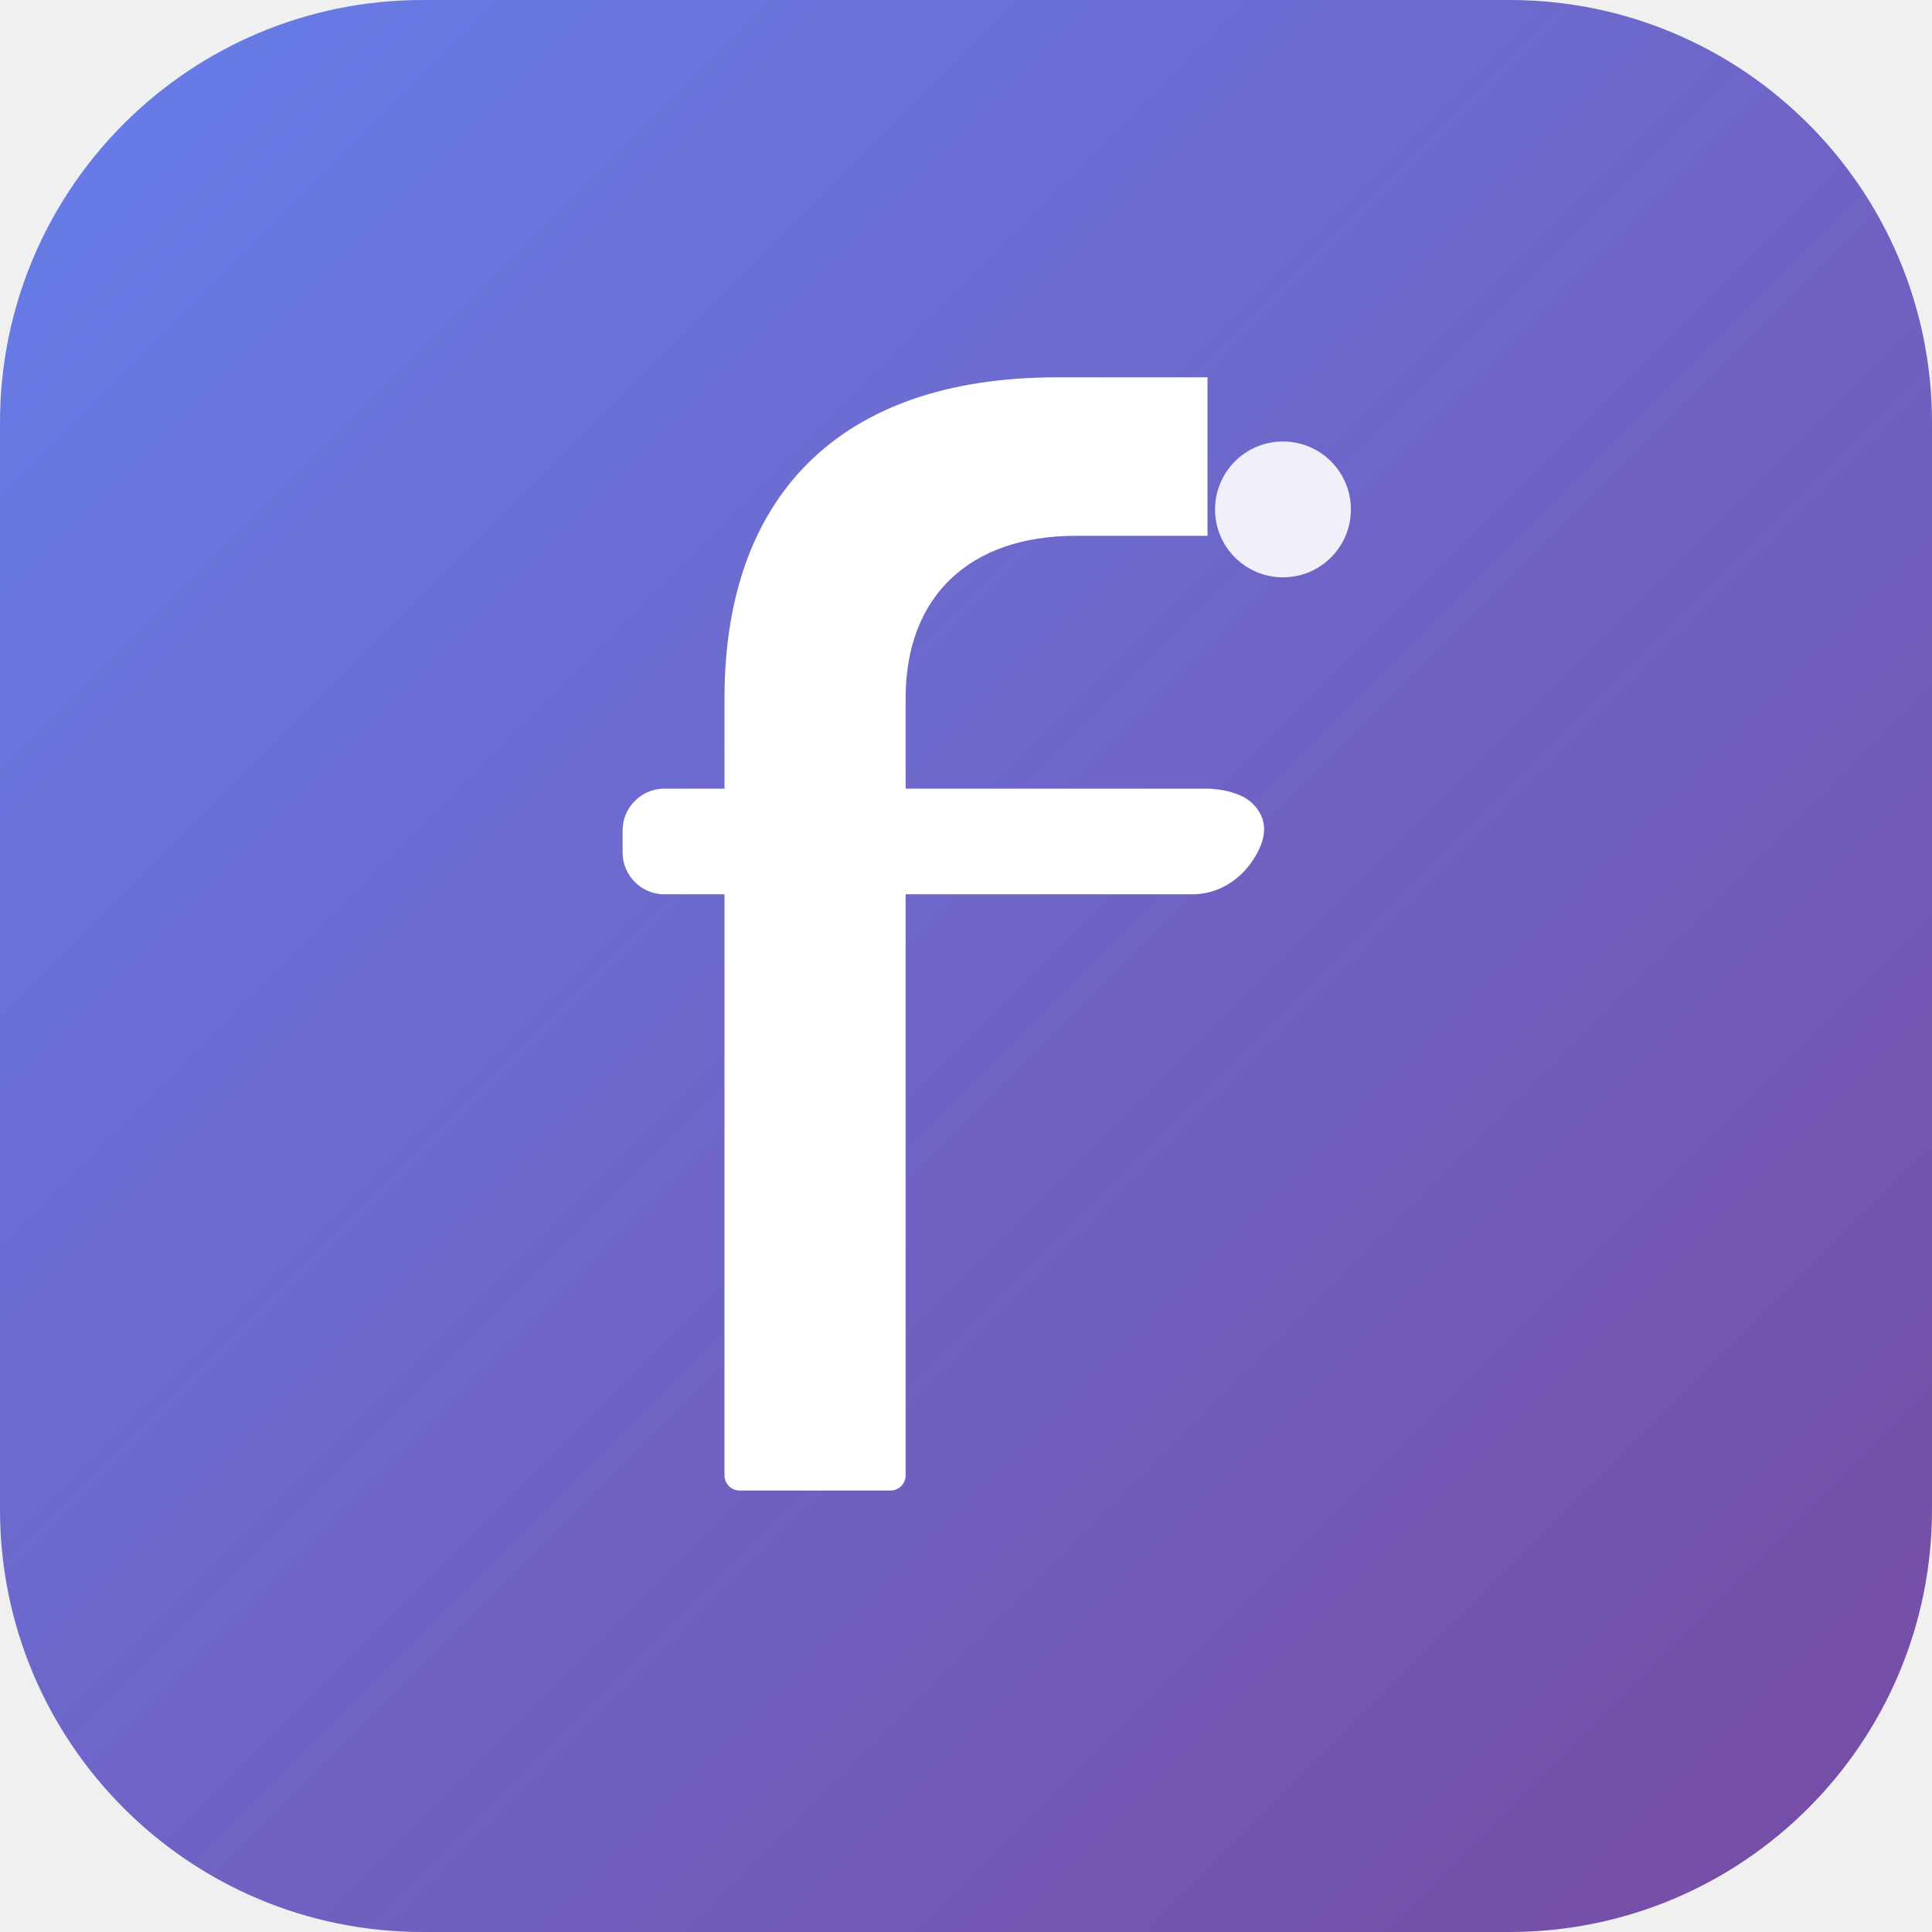
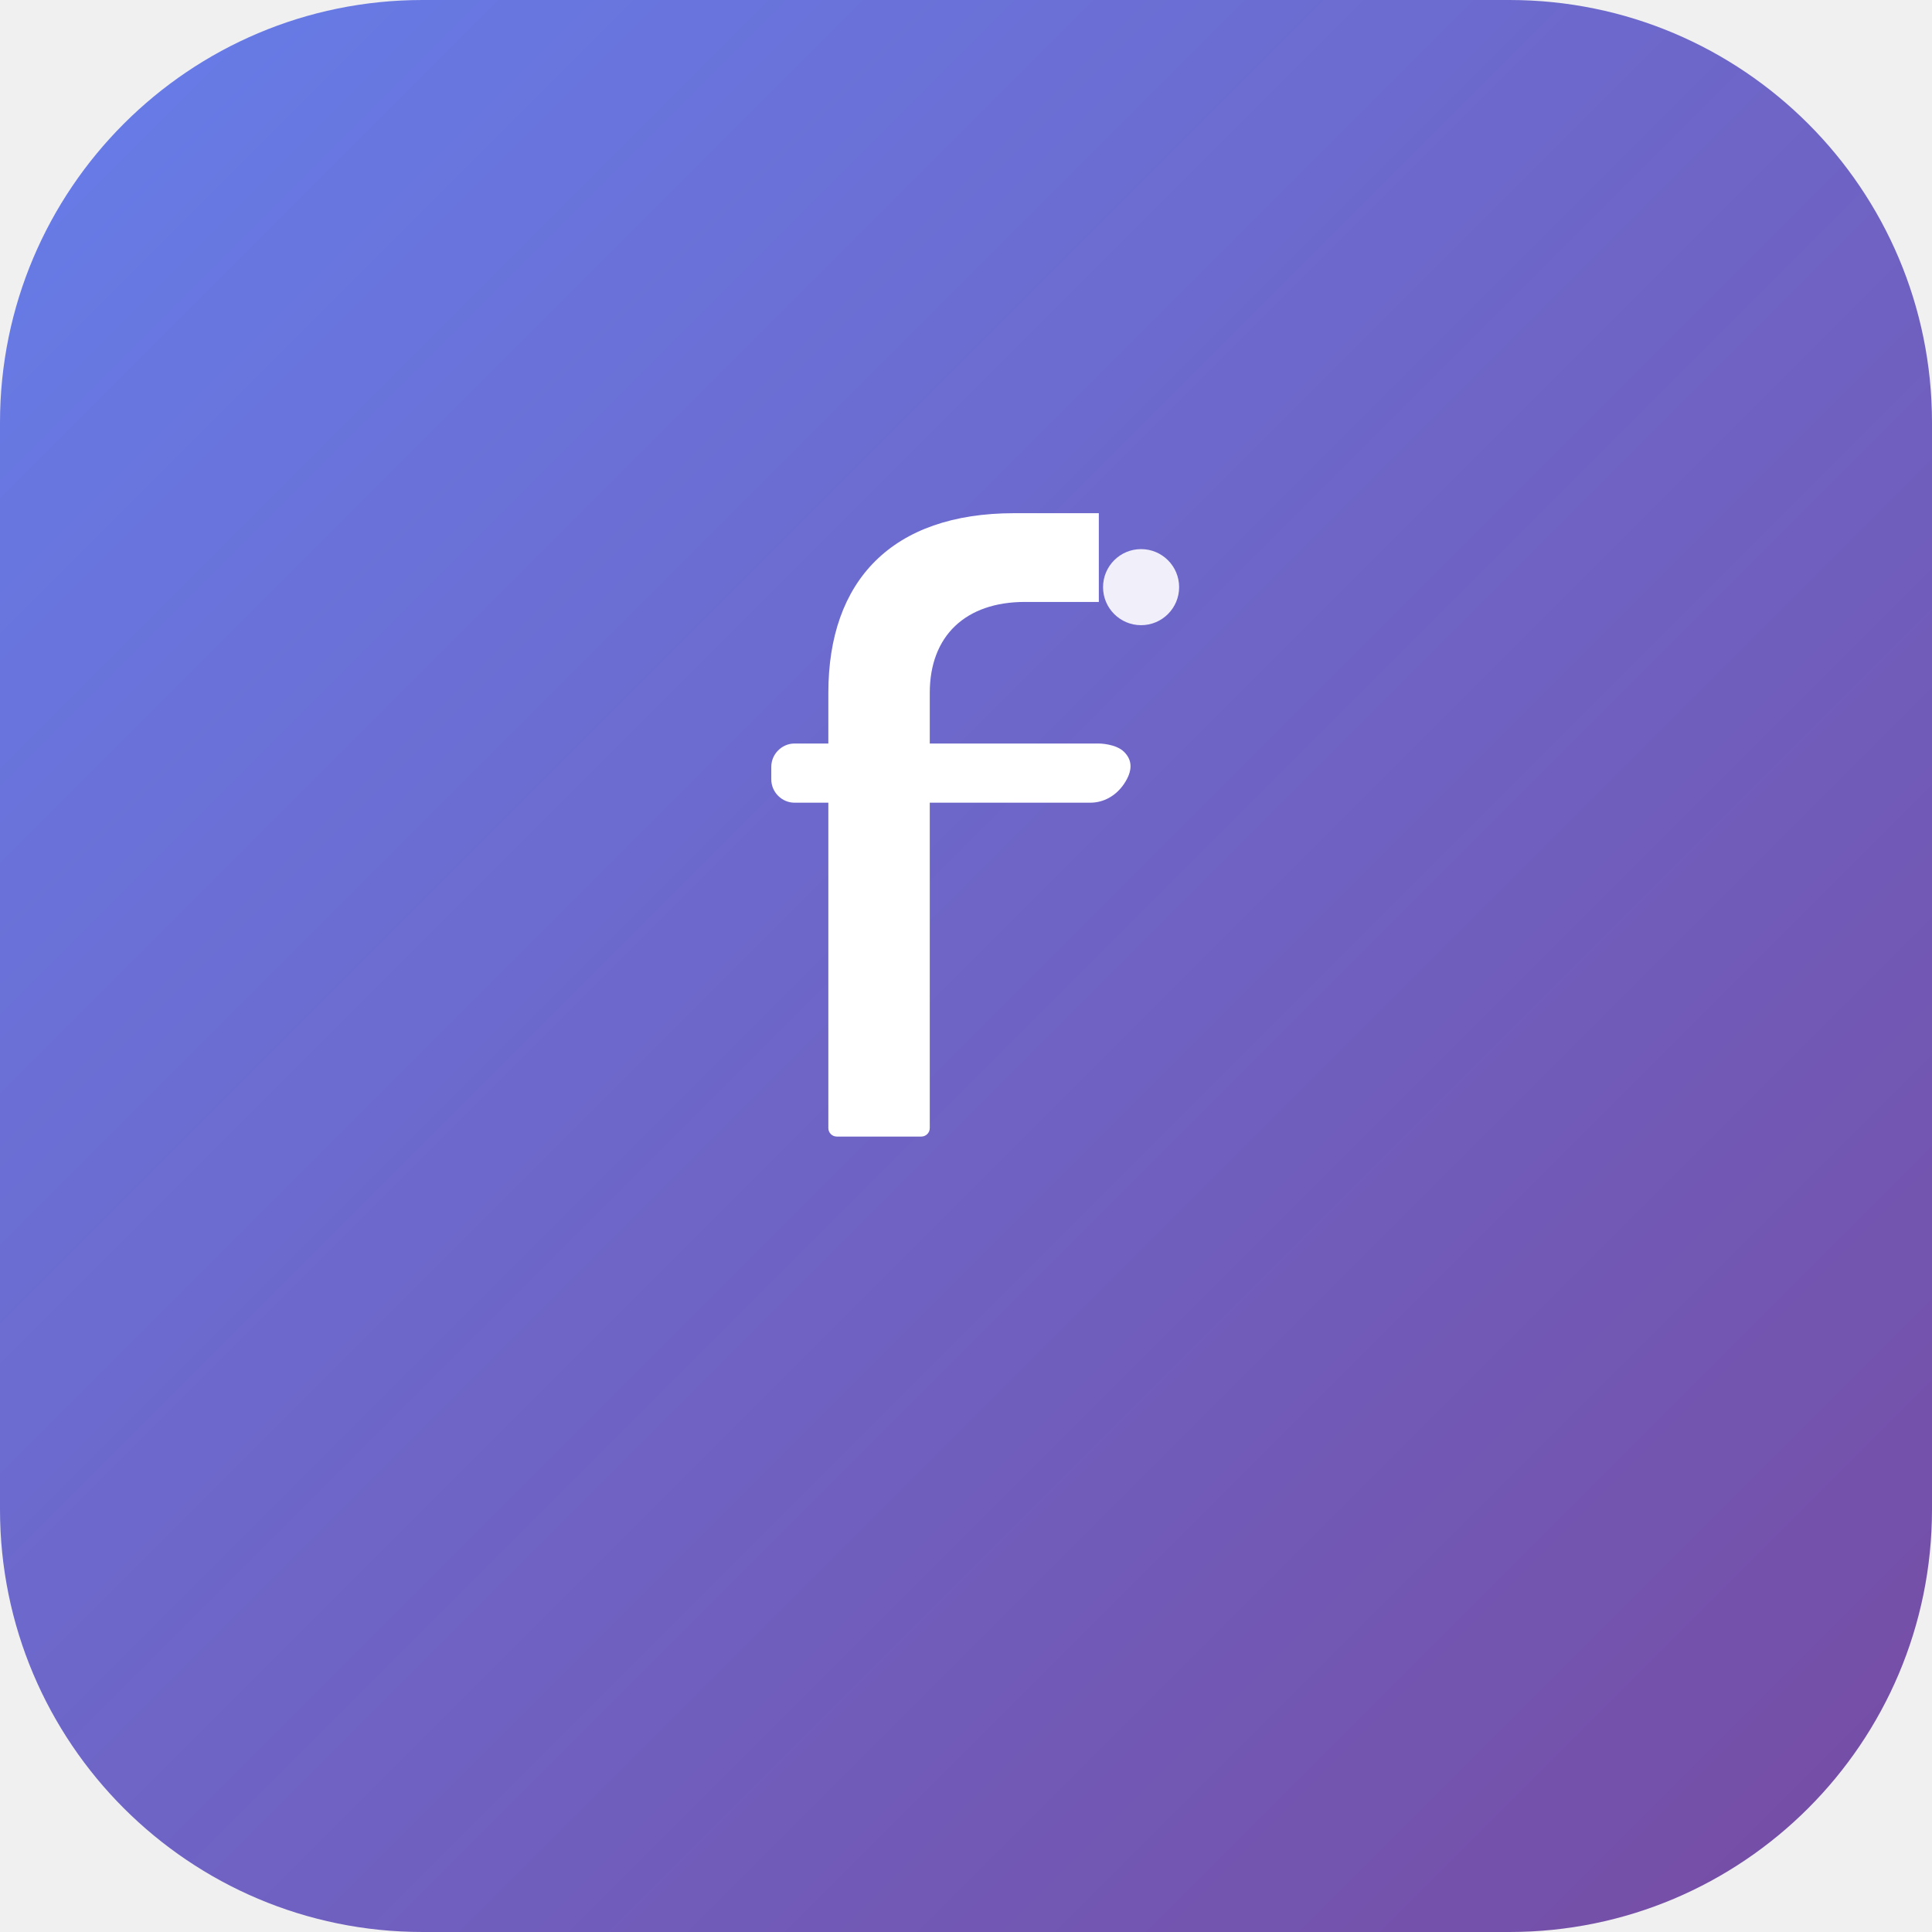
- <svg xmlns="http://www.w3.org/2000/svg" width="192" height="192" viewBox="0 0 512 512">
+ <svg xmlns="http://www.w3.org/2000/svg" width="32" height="32" viewBox="0 0 32 32">
  <defs>
    <linearGradient id="bg" x1="0%" y1="0%" x2="100%" y2="100%">
      <stop offset="0%" stop-color="#667eea" />
      <stop offset="100%" stop-color="#764ba2" />
    </linearGradient>
  </defs>
-   <rect width="512" height="512" rx="112" fill="url(#bg)" />
-   <g fill="white">
+   <rect width="32" height="32" rx="7" fill="url(#bg)" />
+   <g fill="white" transform="translate(7, 5) scale(0.035)">
    <rect x="192" y="230" width="48" height="165" rx="4" />
    <path d="M 192 230 L 192 185 C 192 132 222 100 280 100 L 320 100 L 320 142 L 285 142 C 257 142 240 158 240 185 L 240 230 Z" />
    <path d="M 165 220 C 165 214 170 209 176 209 L 320 209 C 320 209 328 209 332 213 C 336 217 336 222 332 228 C 328 234 322 237 316 237 L 176 237 C 170 237 165 232 165 226 Z" />
+     <circle cx="340" cy="135" r="18" opacity="0.9" />
  </g>
-   <circle cx="340" cy="135" r="18" fill="white" opacity="0.9" />
</svg>
